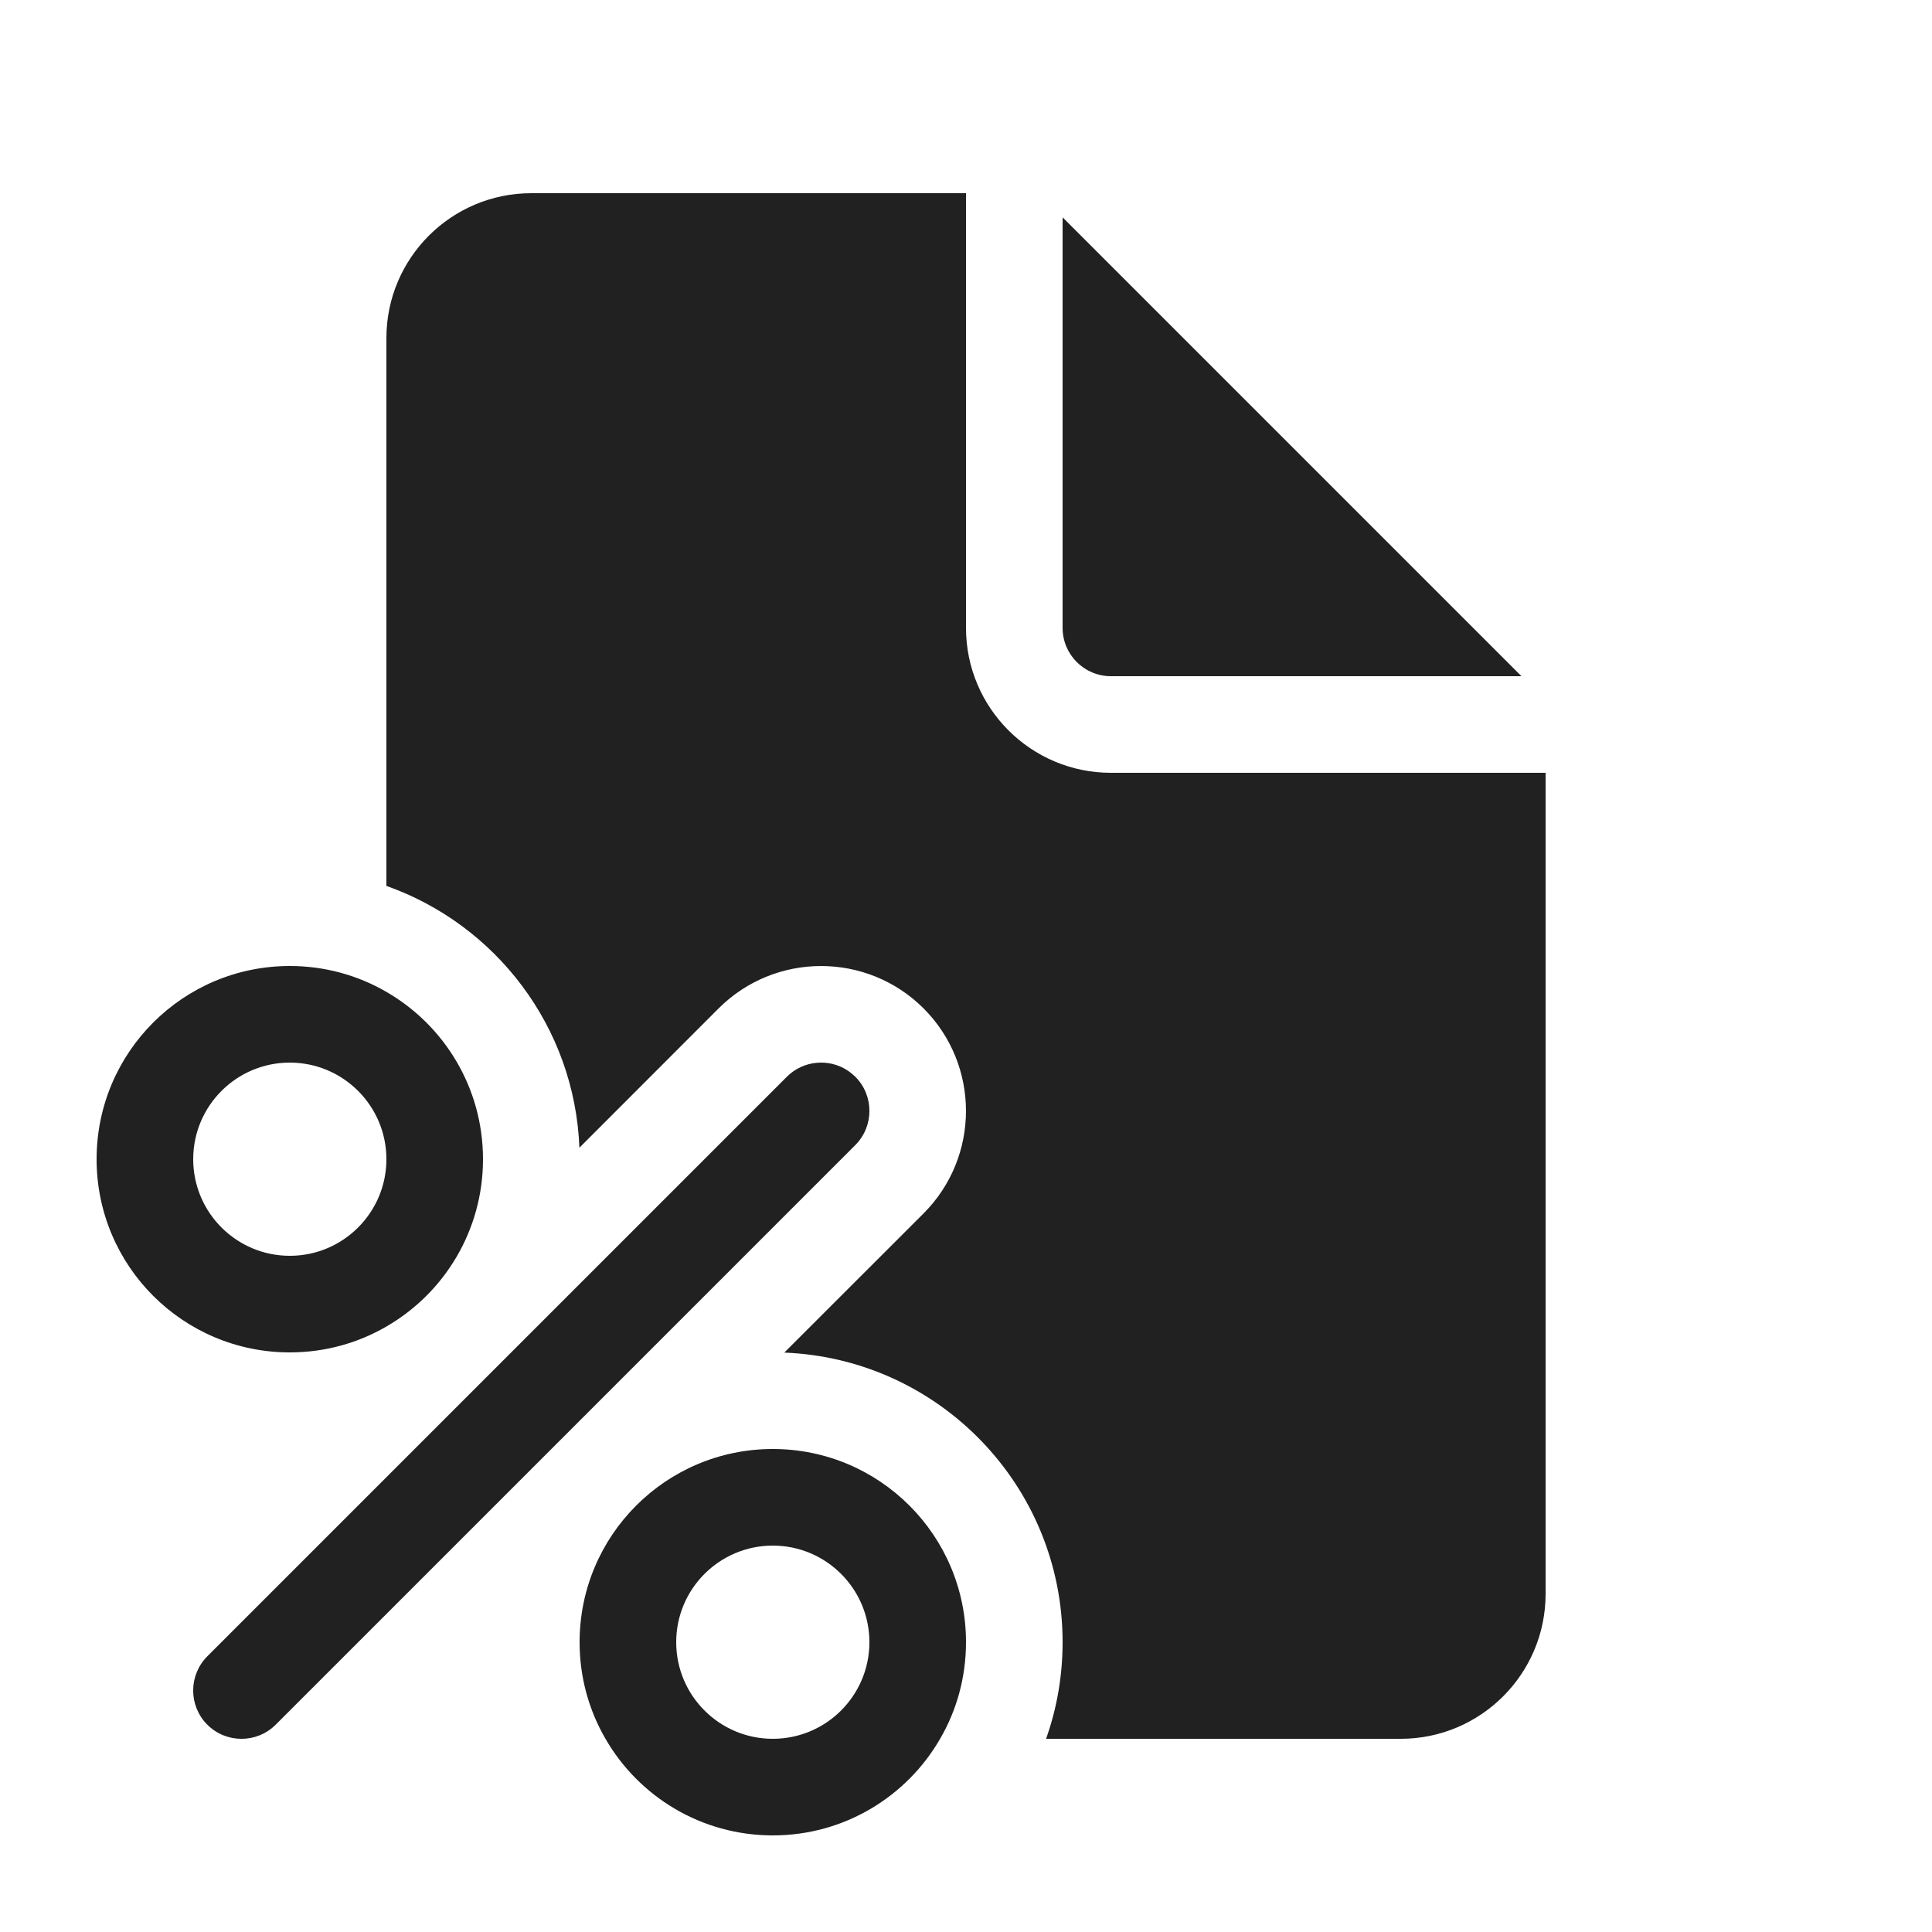
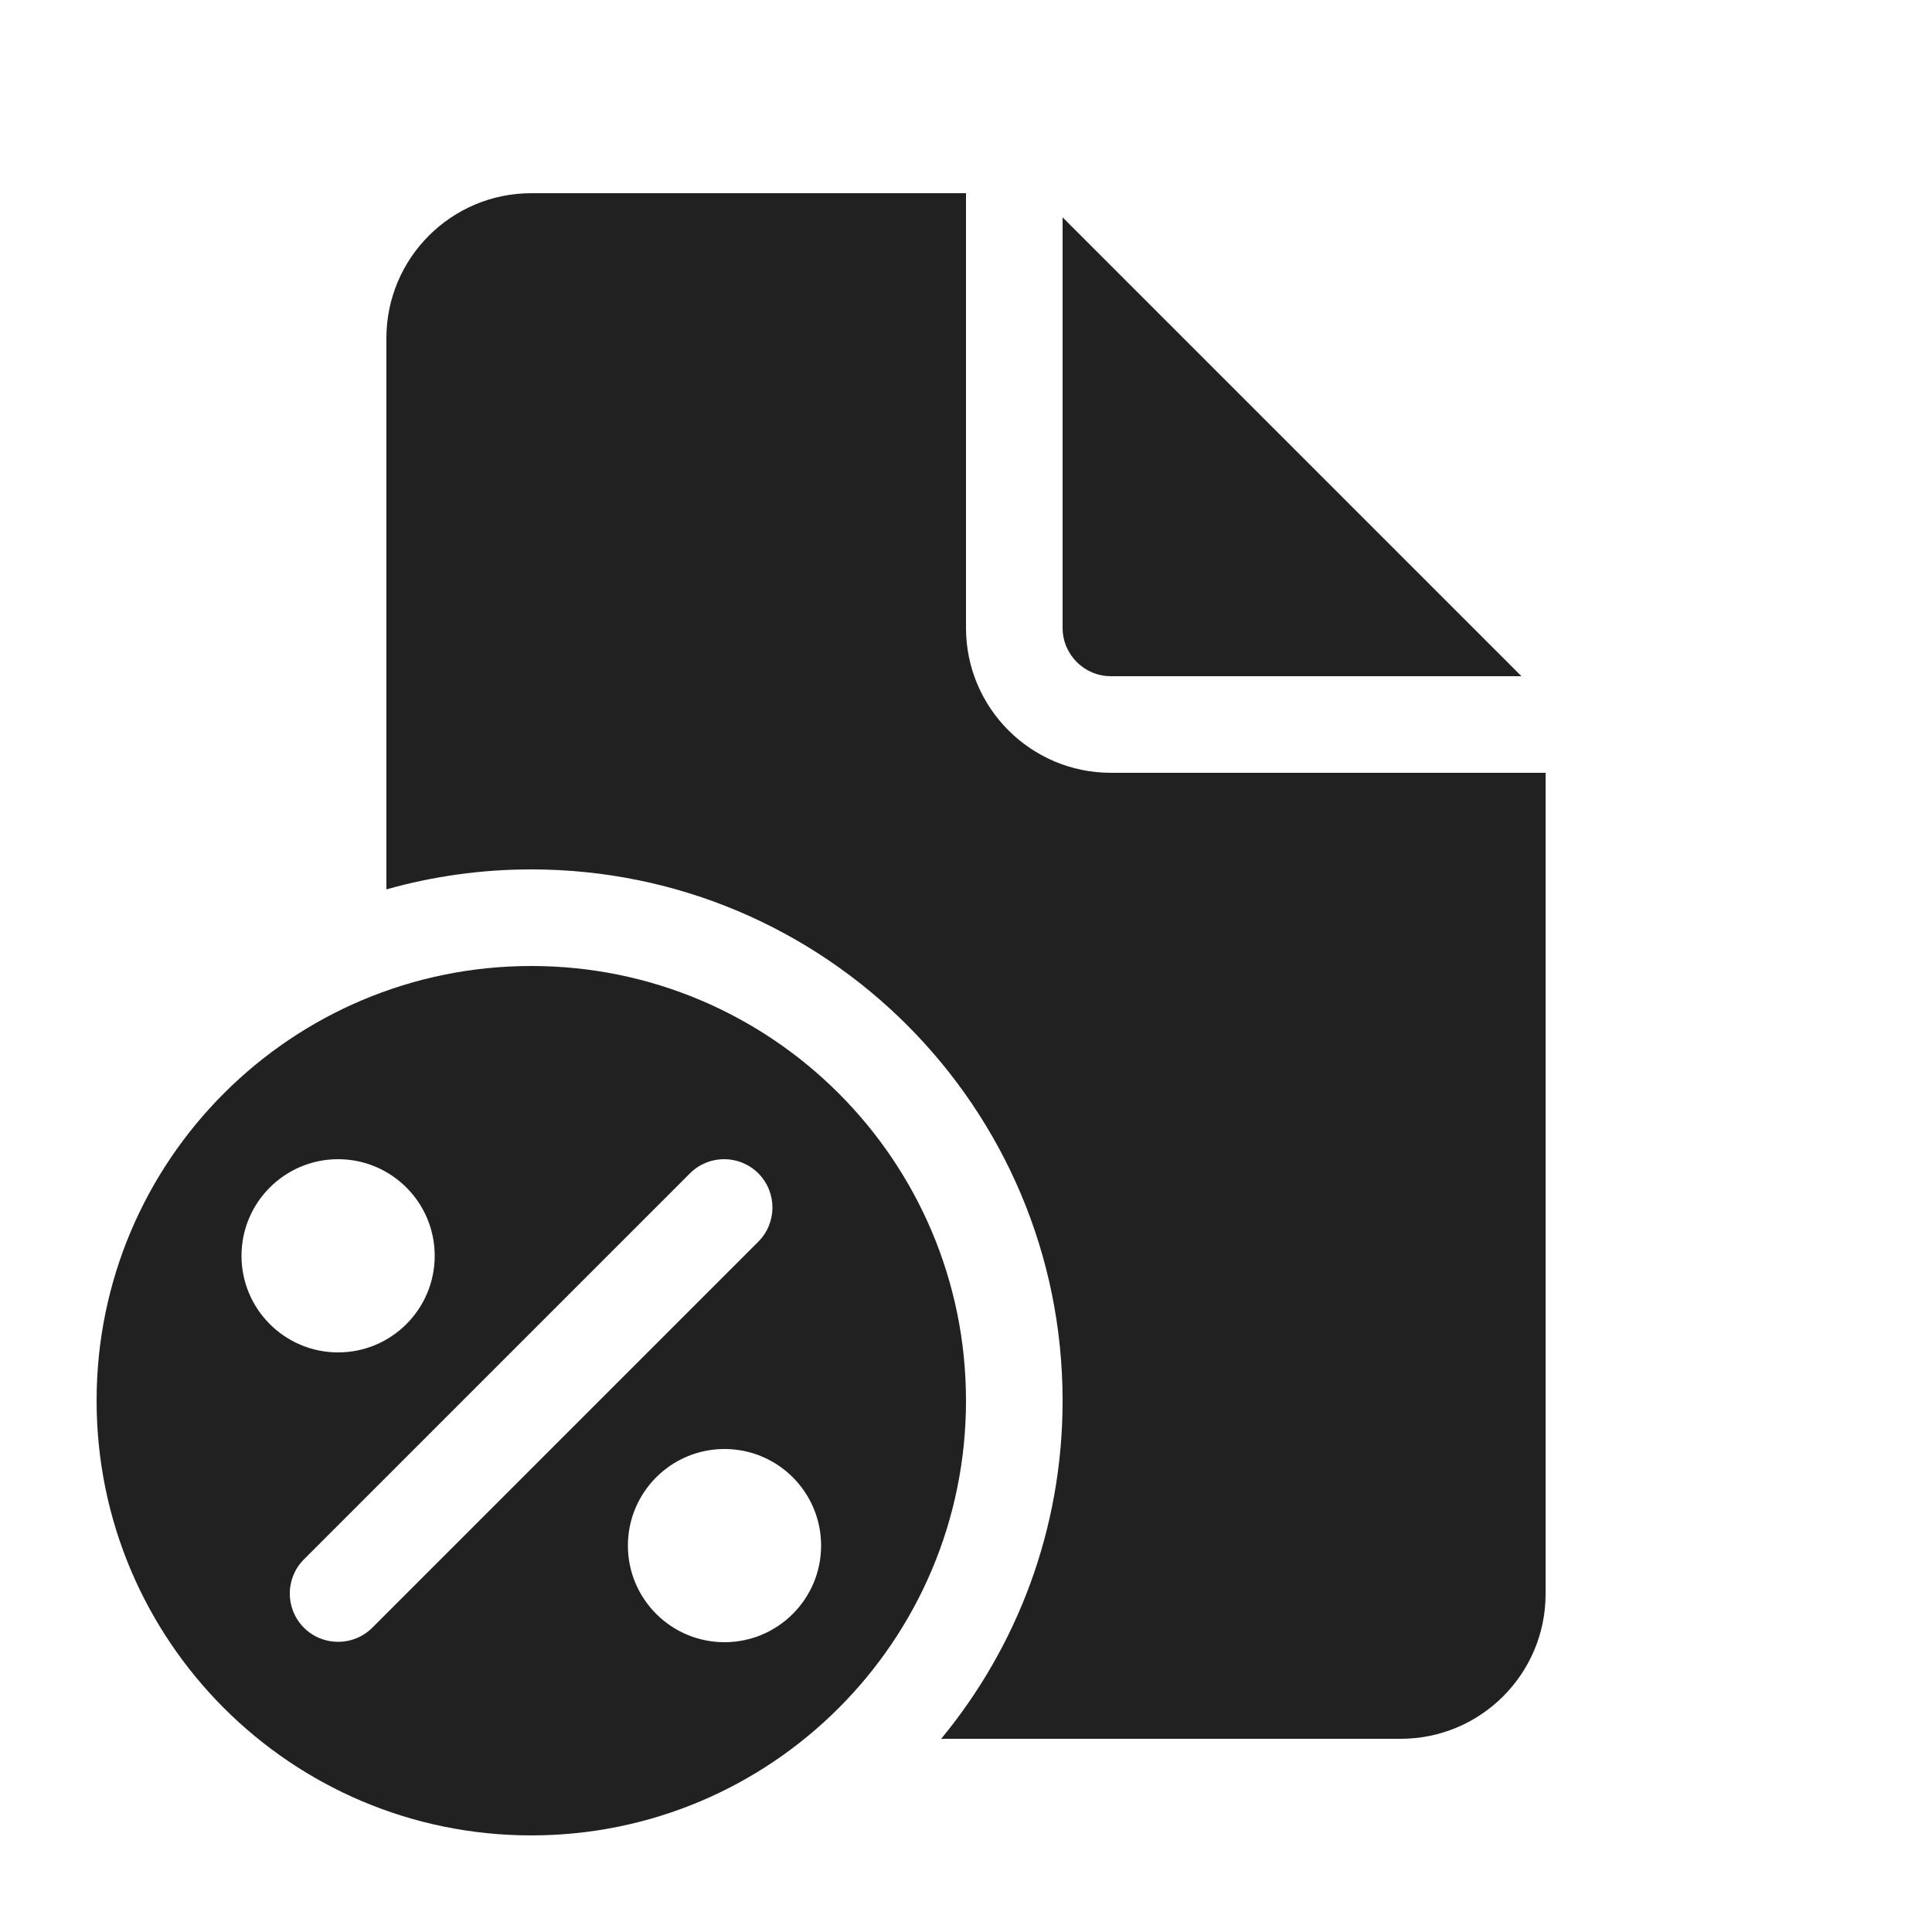
<svg xmlns="http://www.w3.org/2000/svg" viewBox="0 0 20 20" fill="none">
-   <path d="M10 6.5V2H5.5C4.672 2 4 2.672 4 3.5V9.171C5.13 9.57 5.949 10.627 5.998 11.881L7.439 10.439C8.025 9.854 8.975 9.854 9.561 10.439C10.146 11.025 10.146 11.975 9.561 12.561L8.119 14.002C9.721 14.065 11 15.383 11 17C11 17.351 10.94 17.687 10.829 18H14.5C15.328 18 16 17.328 16 16.5V8H11.5C10.672 8 10 7.328 10 6.5ZM5 12C5 12.74 4.598 13.387 4 13.732C3.706 13.903 3.364 14 3 14C1.895 14 1 13.105 1 12C1 10.895 1.895 10 3 10C3.364 10 3.706 10.097 4 10.268C4.598 10.613 5 11.26 5 12ZM4 12C4 11.448 3.552 11 3 11C2.448 11 2 11.448 2 12C2 12.552 2.448 13 3 13C3.552 13 4 12.552 4 12ZM2.854 17.854C2.658 18.049 2.342 18.049 2.146 17.854C1.951 17.658 1.951 17.342 2.146 17.146L8.146 11.146C8.317 10.976 8.581 10.954 8.775 11.082C8.803 11.101 8.829 11.122 8.854 11.146C9.049 11.342 9.049 11.658 8.854 11.854L2.854 17.854ZM6 17C6 17.364 6.097 17.706 6.268 18C6.613 18.598 7.26 19 8 19C8.74 19 9.387 18.598 9.732 18C9.903 17.706 10 17.364 10 17C10 15.895 9.105 15 8 15C6.895 15 6 15.895 6 17ZM8 18C7.448 18 7 17.552 7 17C7 16.448 7.448 16 8 16C8.552 16 9 16.448 9 17C9 17.552 8.552 18 8 18ZM11 6.5V2.25L15.75 7H11.5C11.224 7 11 6.776 11 6.5Z" fill="#212121" />
+   <path d="M5.5 10C7.985 10 10 12.015 10 14.5C10 16.985 7.985 19 5.5 19C3.015 19 1 16.985 1 14.5C1 12.015 3.015 10 5.5 10ZM10 6.5C10 7.328 10.672 8 11.5 8H16V16.5C16 17.328 15.328 18 14.5 18H9.743C10.528 17.049 11 15.83 11 14.5C11 11.462 8.538 9 5.5 9C4.98 9 4.477 9.072 4 9.207V3.5C4 2.672 4.672 2 5.5 2H10V6.5ZM7.5 15C6.948 15 6.5 15.448 6.5 16C6.5 16.552 6.948 17 7.5 17C8.052 17 8.5 16.552 8.5 16C8.5 15.448 8.052 15 7.5 15ZM7.85 12.146C7.654 11.951 7.338 11.951 7.143 12.146L3.146 16.143C2.951 16.338 2.951 16.654 3.146 16.85C3.342 17.045 3.658 17.045 3.854 16.85L7.85 12.854C8.045 12.658 8.045 12.342 7.85 12.146ZM3.5 12C2.948 12 2.5 12.448 2.5 13C2.5 13.552 2.948 14 3.5 14C4.052 14 4.5 13.552 4.5 13C4.5 12.448 4.052 12 3.5 12ZM15.75 7H11.5C11.224 7 11 6.776 11 6.5V2.25L15.75 7Z" fill="#212121" />
</svg>
